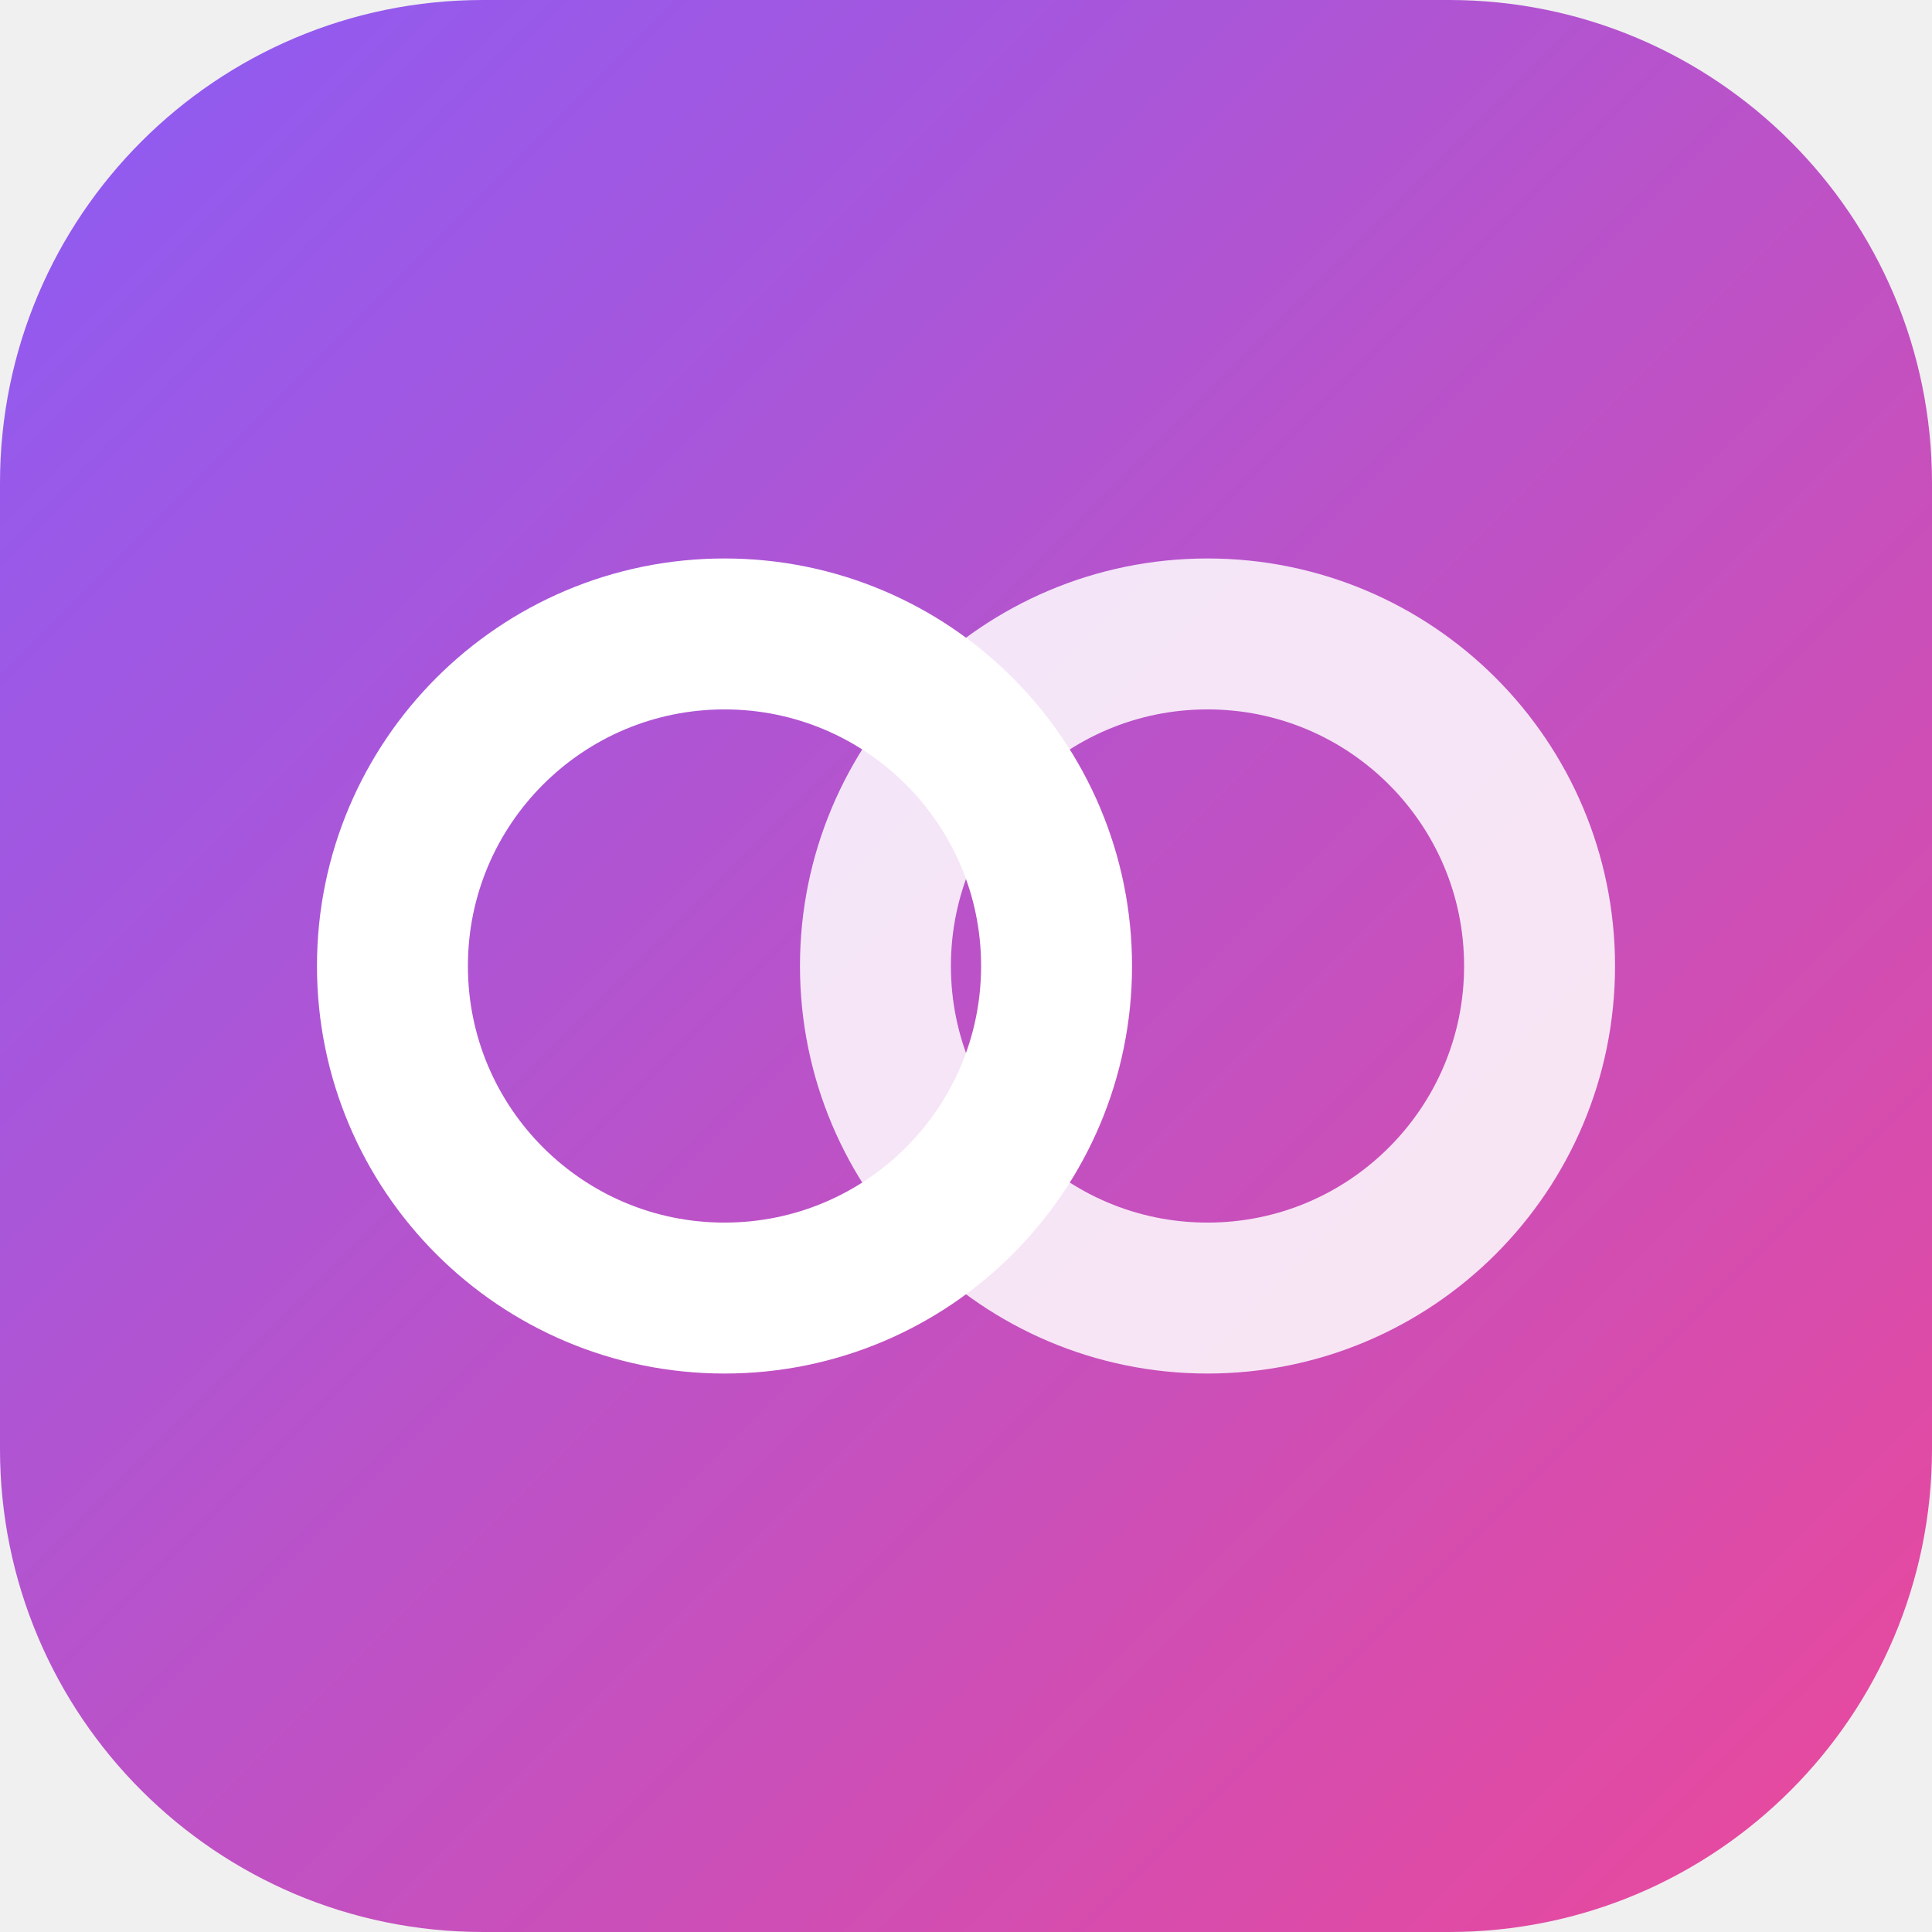
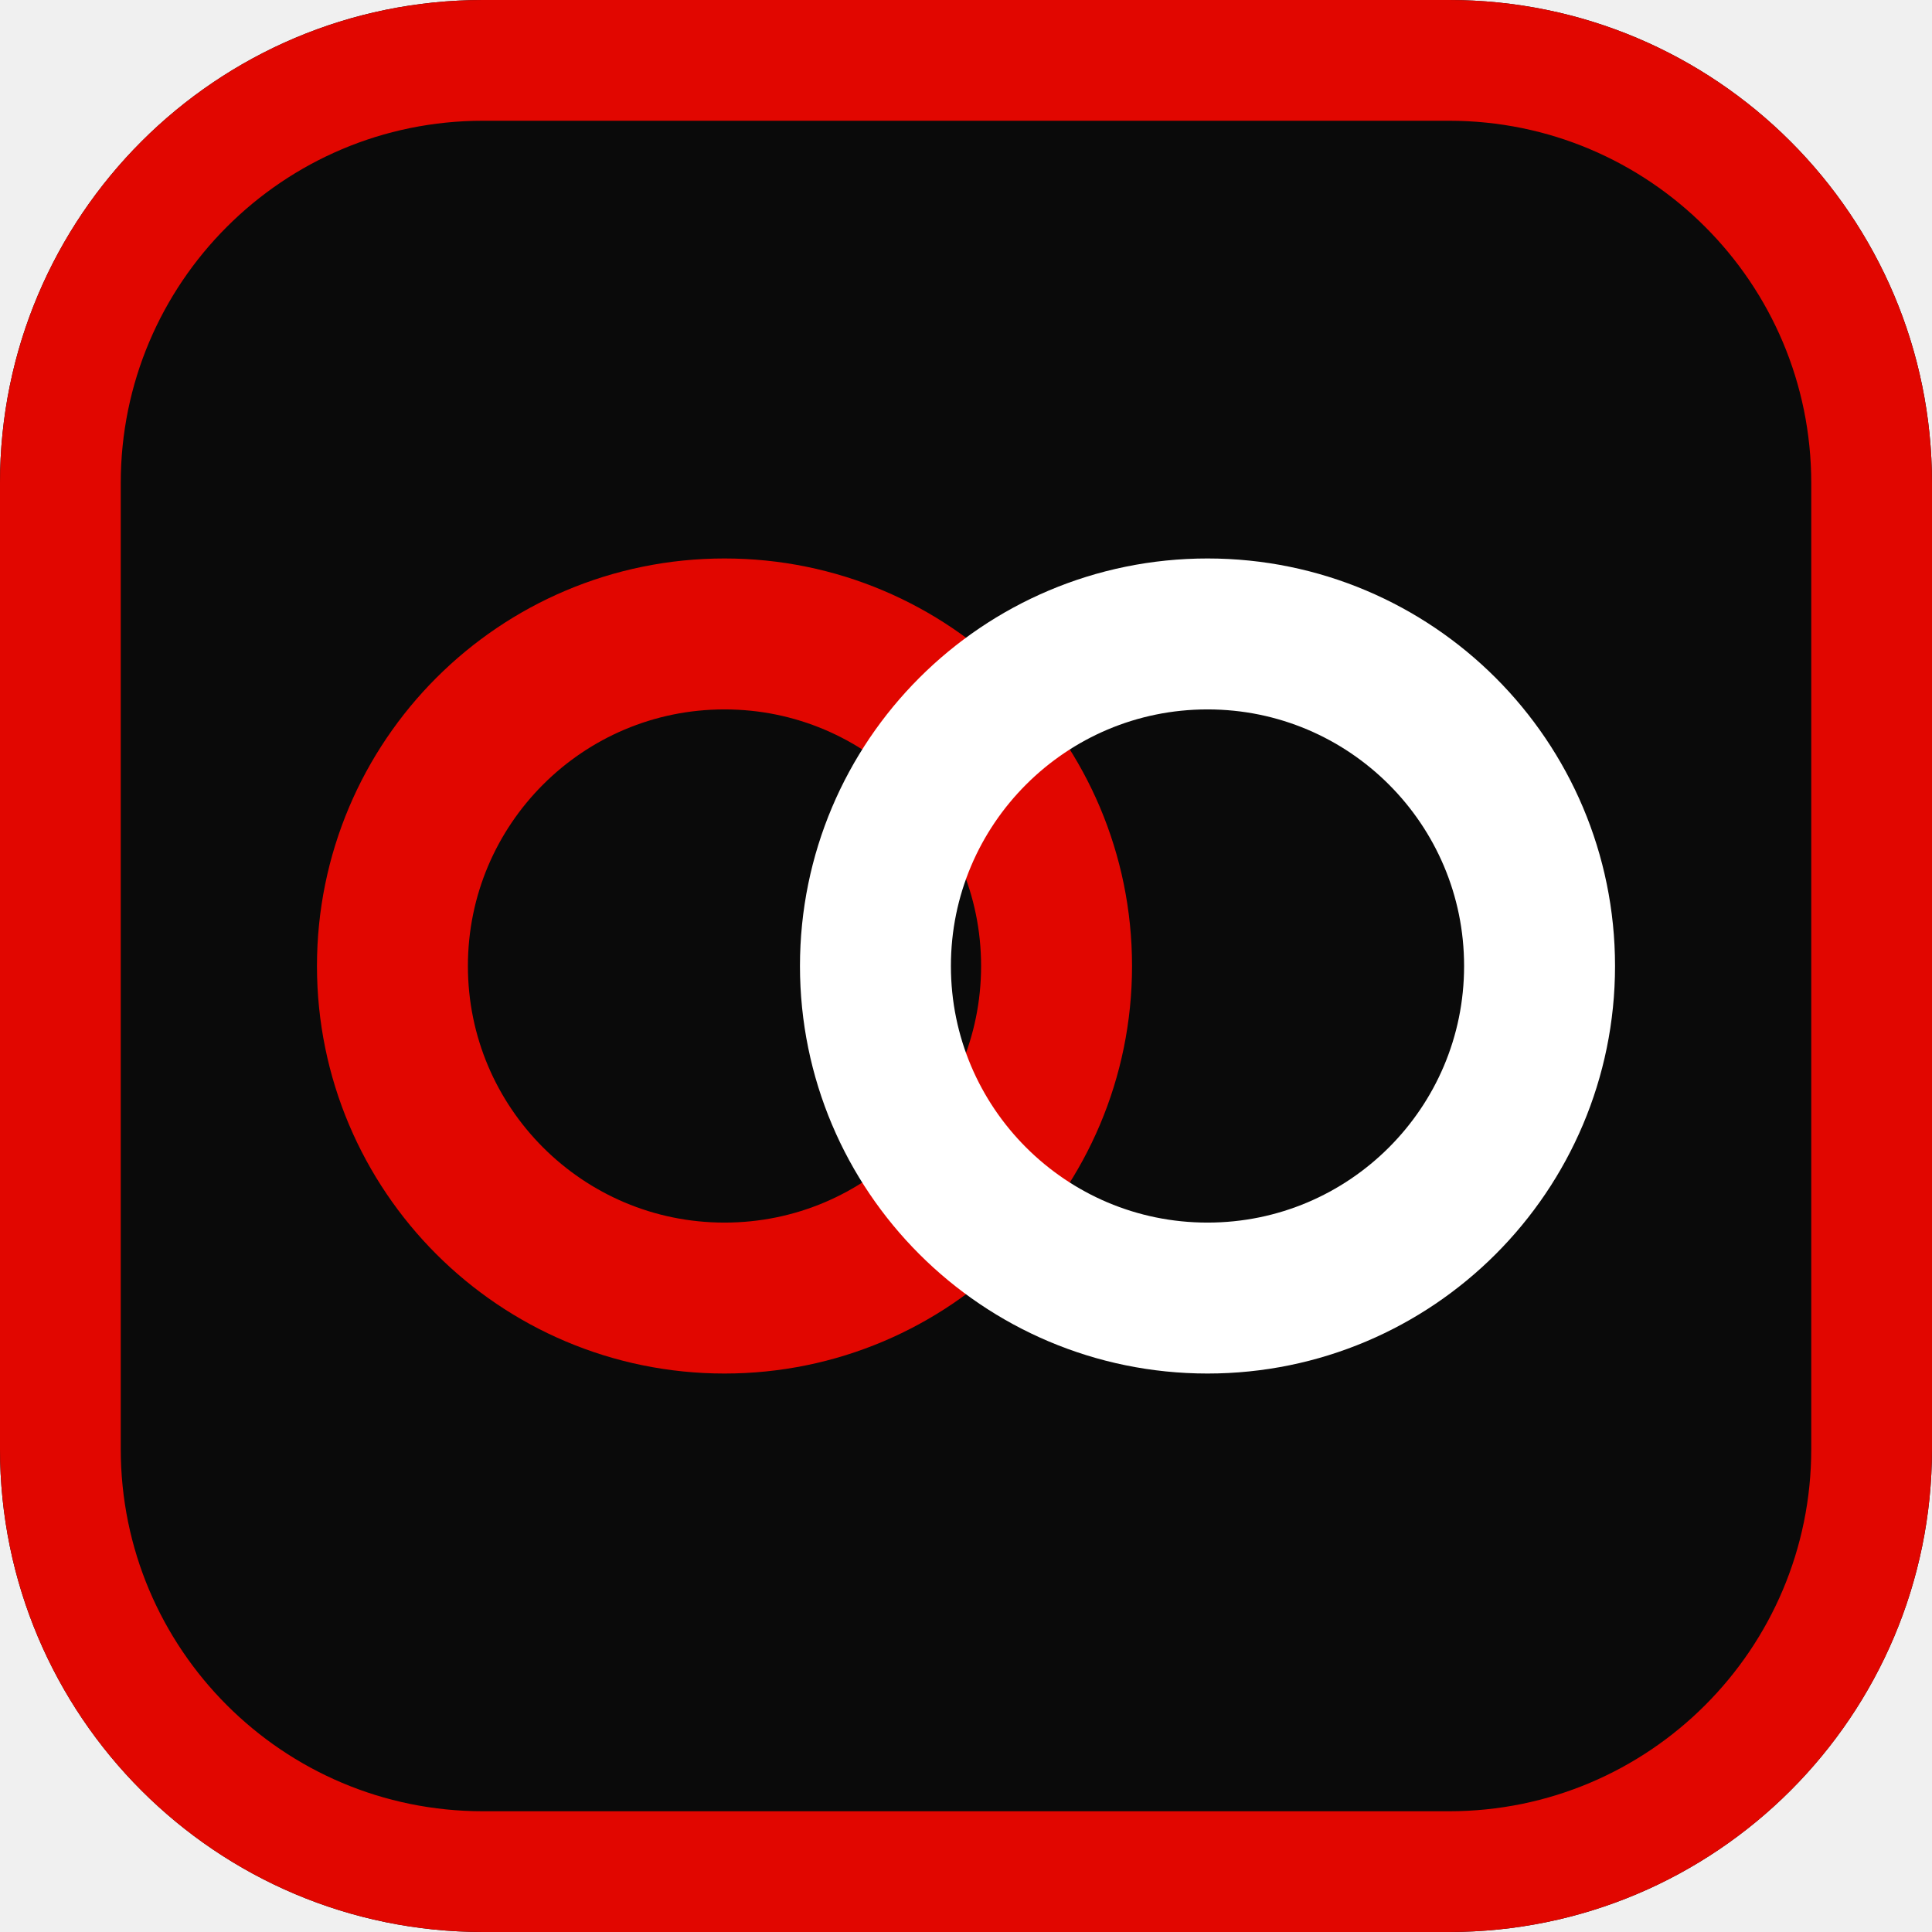
<svg xmlns="http://www.w3.org/2000/svg" viewBox="0 0 64 64">
-   <defs>
-     <linearGradient id="g" x1="0" y1="0" x2="1" y2="1">
-       <stop offset="0" stop-color="#8b5cf6" />
-       <stop offset="1" stop-color="#ec4899" />
-     </linearGradient>
-   </defs>
-   <rect width="64" height="64" rx="16" fill="url(#g)" />
-   <circle cx="24" cy="32" r="11" fill="none" stroke="#fff" stroke-width="5" />
-   <circle cx="40" cy="32" r="11" fill="none" stroke="#fff" stroke-width="5" stroke-opacity=".85" />
+   <rect width="64" height="64" rx="16" fill="#0a0a0a" />
+   <rect x="2" y="2" width="60" height="60" rx="14" fill="none" stroke="#e10600" stroke-width="4" />
+   <circle cx="24" cy="32" r="11" fill="none" stroke="#e10600" stroke-width="5" />
+   <circle cx="40" cy="32" r="11" fill="none" stroke="#fff" stroke-width="5" />
</svg>
